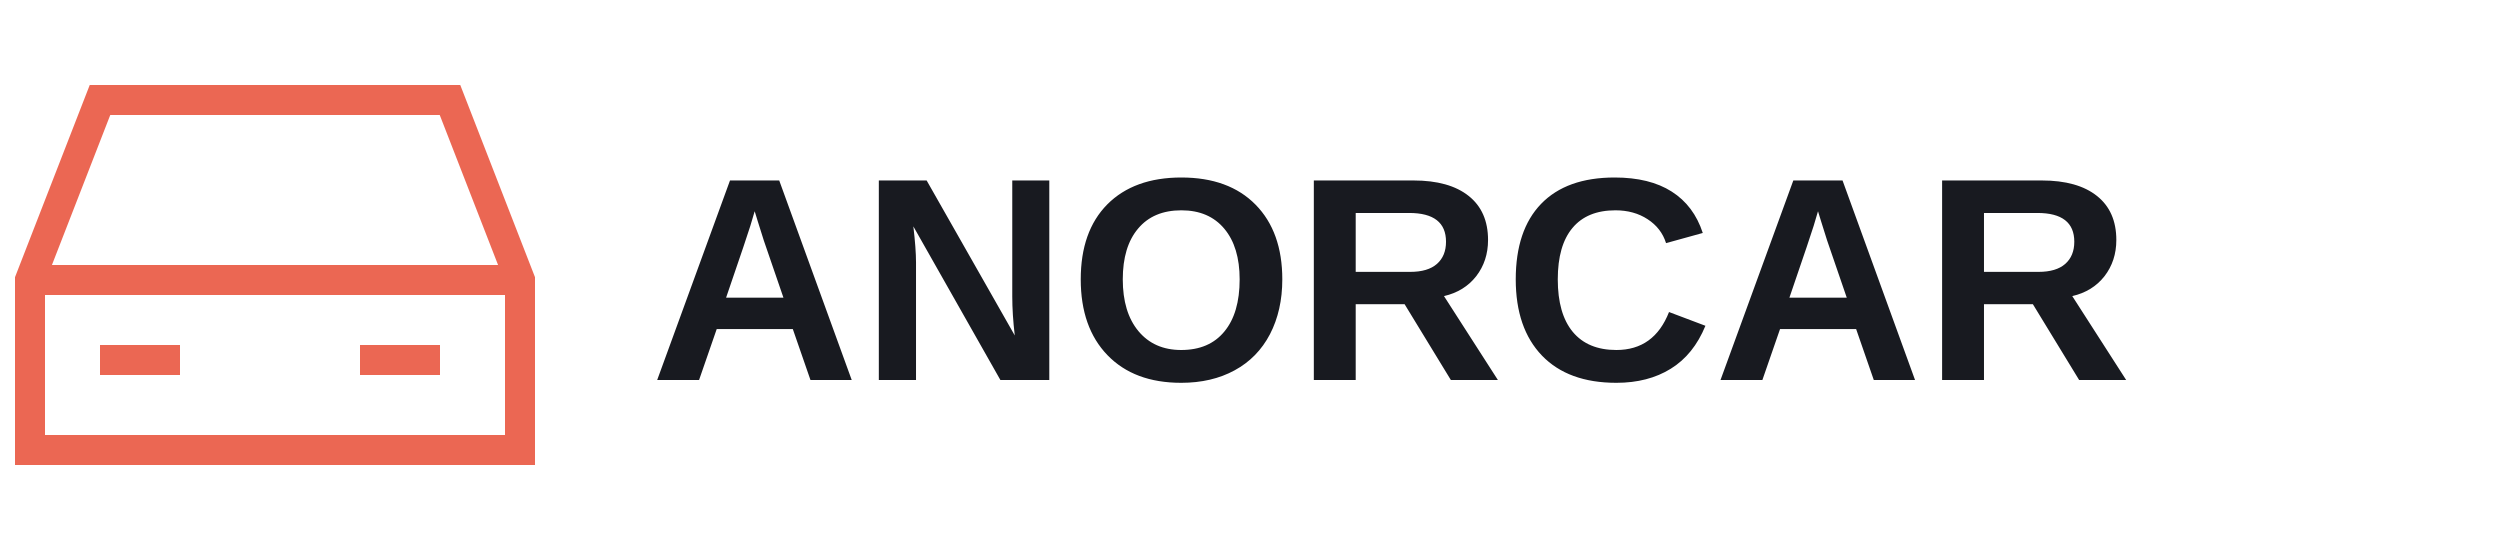
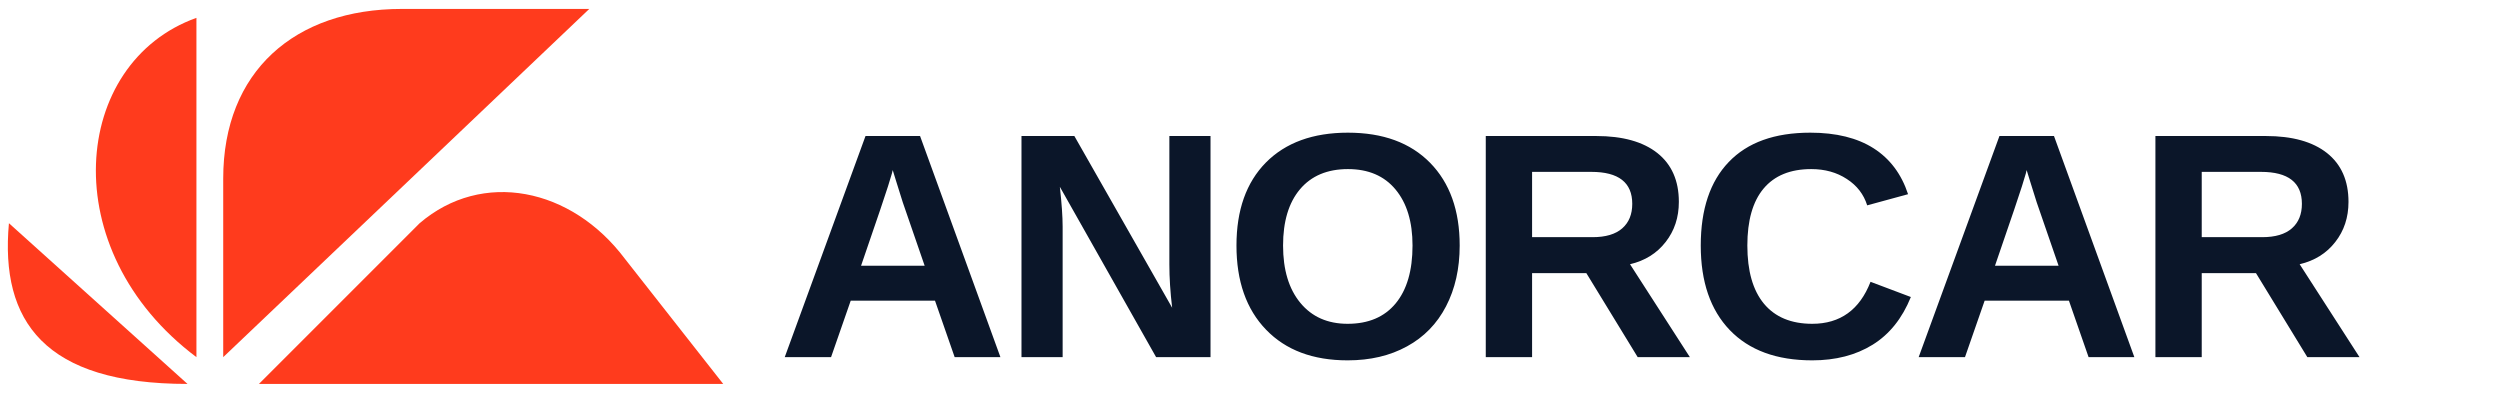
- <svg xmlns="http://www.w3.org/2000/svg" viewBox="0 0 250 55">
-   <path d="m3 28 7-18h35l7 18v17H3Z" fill="none" stroke="#eb6753" stroke-width="3" />
-   <path d="M3 28h49M10 36h8m18 0h8" stroke="#eb6753" stroke-width="3" />
-   <text x="65" y="38" fill="#181a20" font-family="Arial,sans-serif" font-size="29" font-weight="700">ANORCAR</text>
+ <svg xmlns="http://www.w3.org/2000/svg" viewBox="0 0 280 46" role="img" aria-label="ANORCAR">
+   <g fill="#ff3b1d">
+     <path d="M1 25C0 36 5 43 21 43L1 25Z" />
+     <path d="M22 2C8 7 6 28 22 40V2Z" />
+     <path d="M25 40V20C25 8 33 1 45 1H66L25 40Z" />
+     <path d="M29 43 47 25C54 19 64 21 70 29L81 43H29Z" />
+   </g>
+   <text x="87" y="40" fill="#0b1629" font-family="Arial,Helvetica,sans-serif" font-size="36" font-weight="800" letter-spacing="-1">ANORCAR</text>
</svg>
